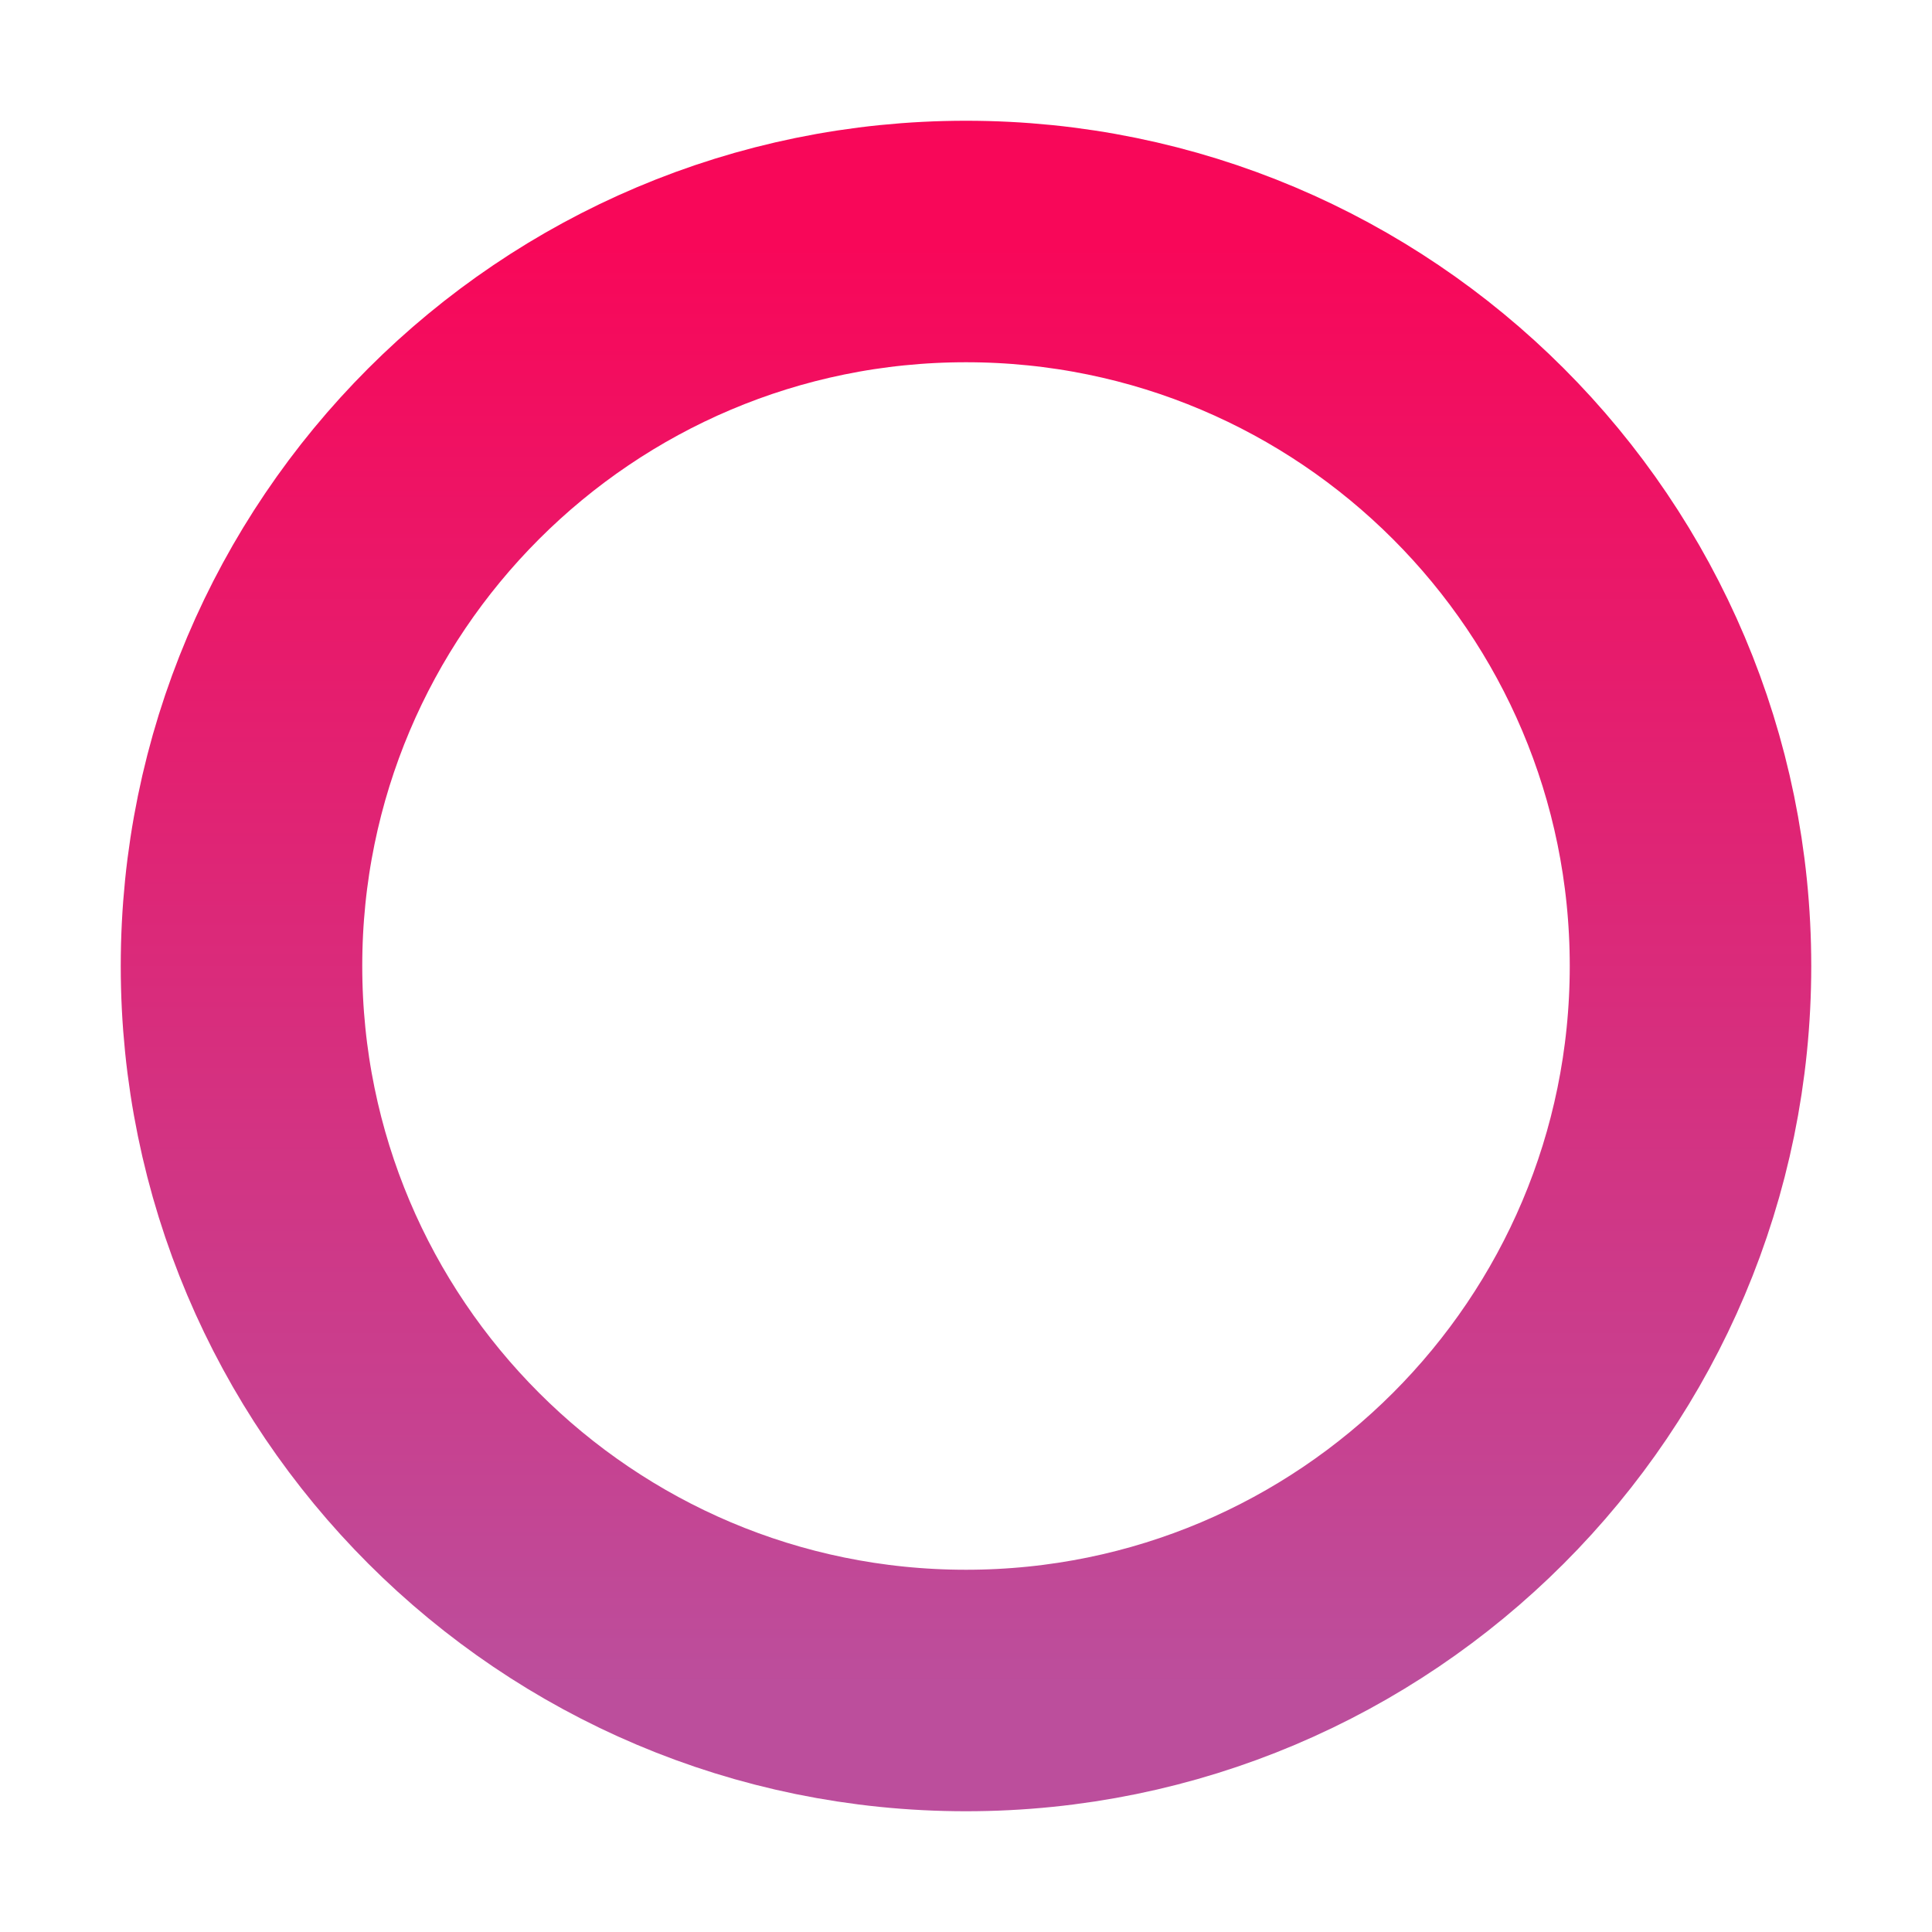
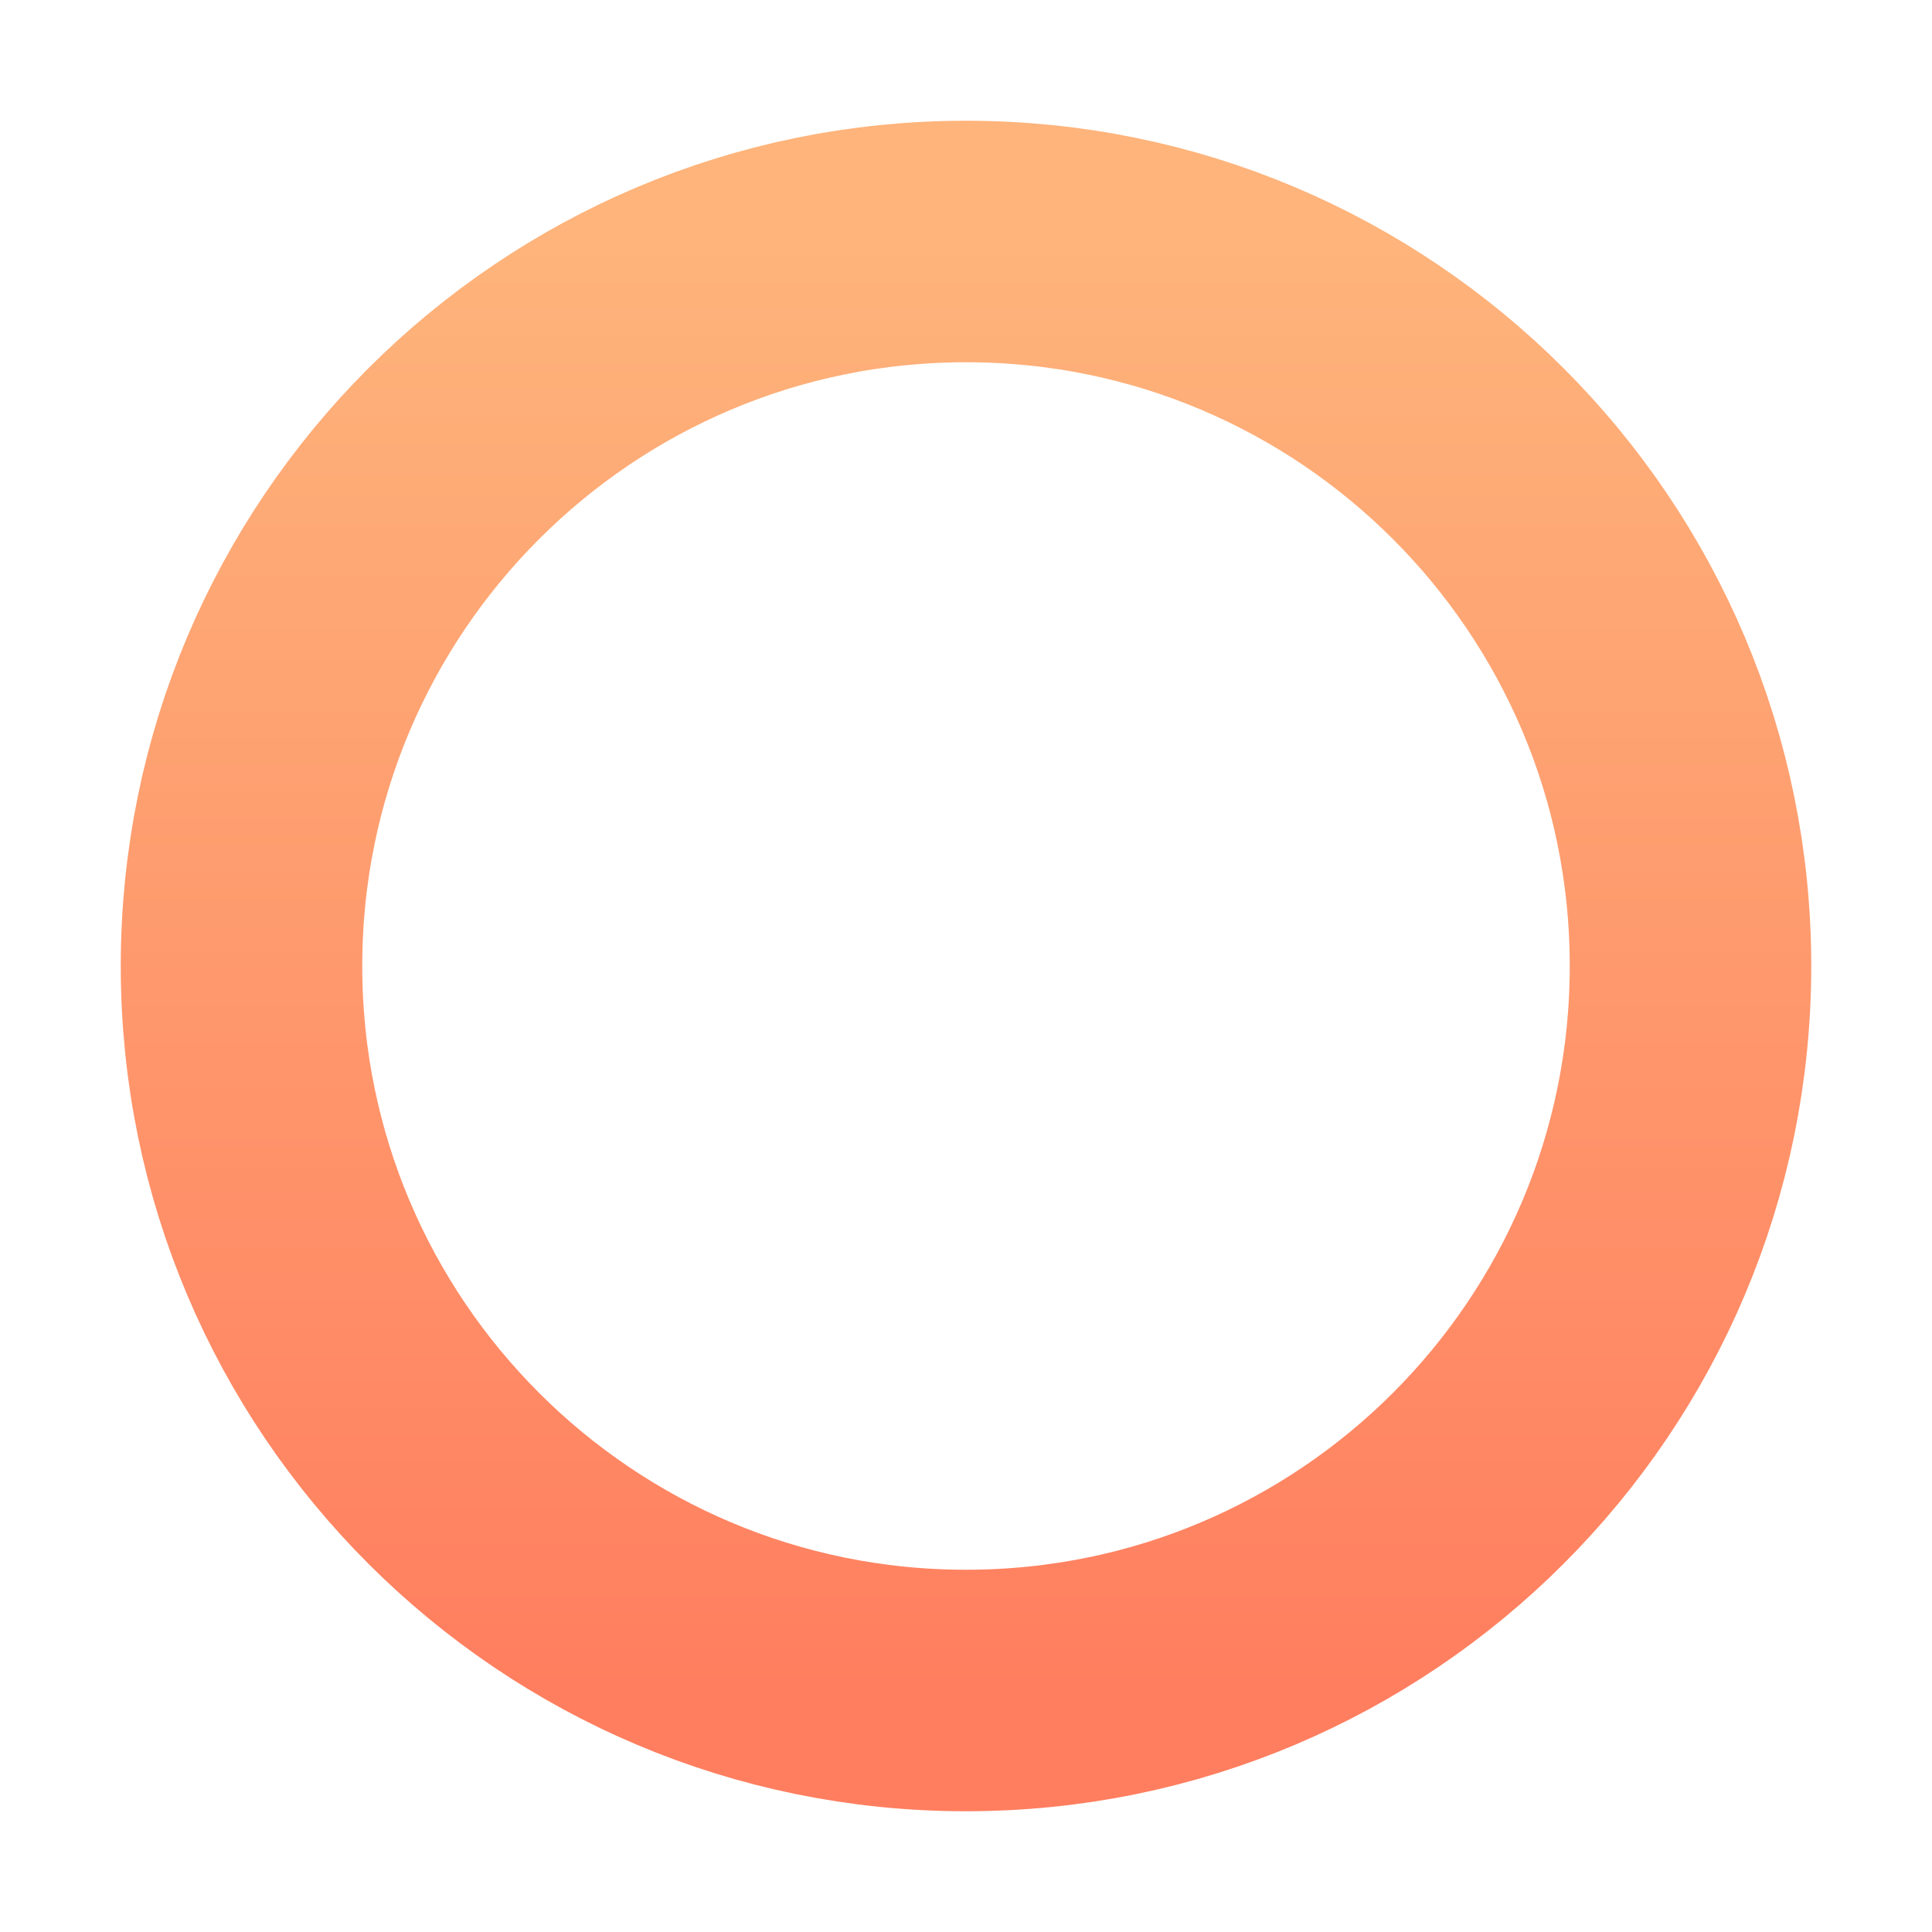
<svg xmlns="http://www.w3.org/2000/svg" viewBox="0 0 32 32">
  <defs>
    <linearGradient id="a" x1=".5" y1="0" x2=".5" y2="1" spreadMethod="pad">
-       <stop offset="0" stop-color="#f80759" />
-       <stop offset="1" stop-color="#bc4e9c" />
+       <stop offset="0" stop-color="#feb47b" />
+       <stop offset="1" stop-color="#ff7e5f" />
    </linearGradient>
  </defs>
  <circle cx="16" cy="16" r="12" fill="none" stroke="url(#a)" stroke-width="4" />
</svg>
